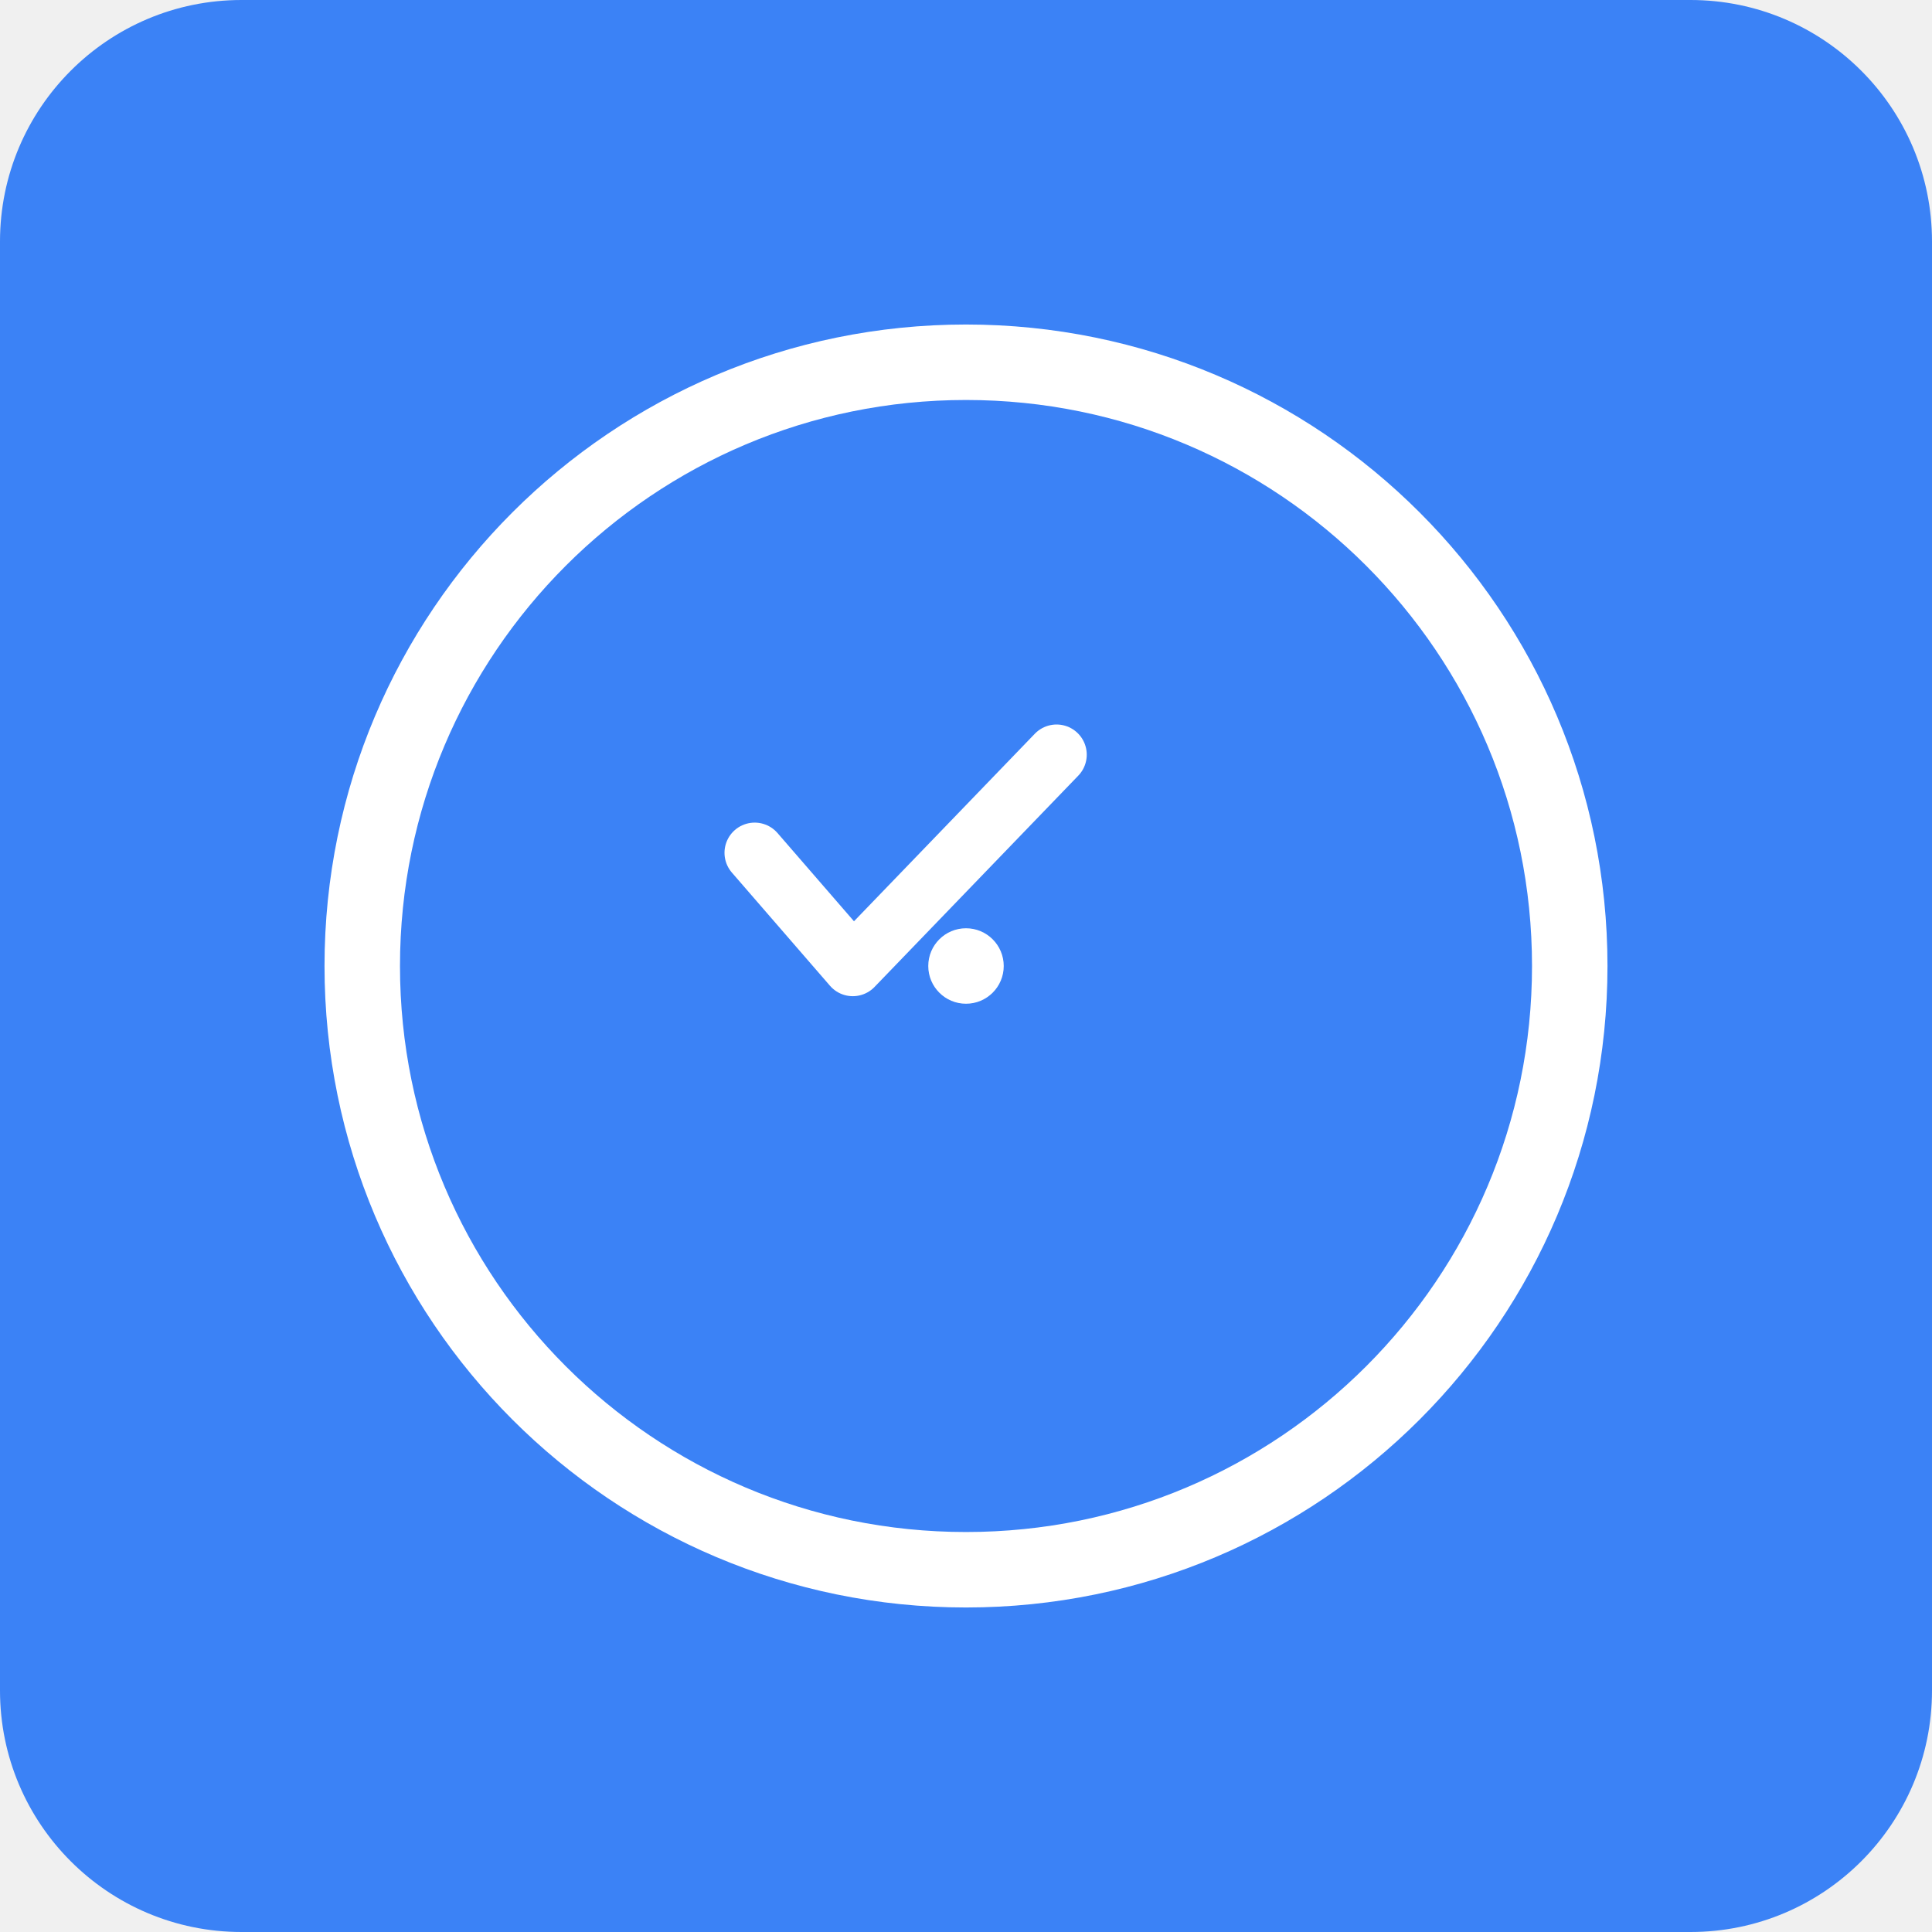
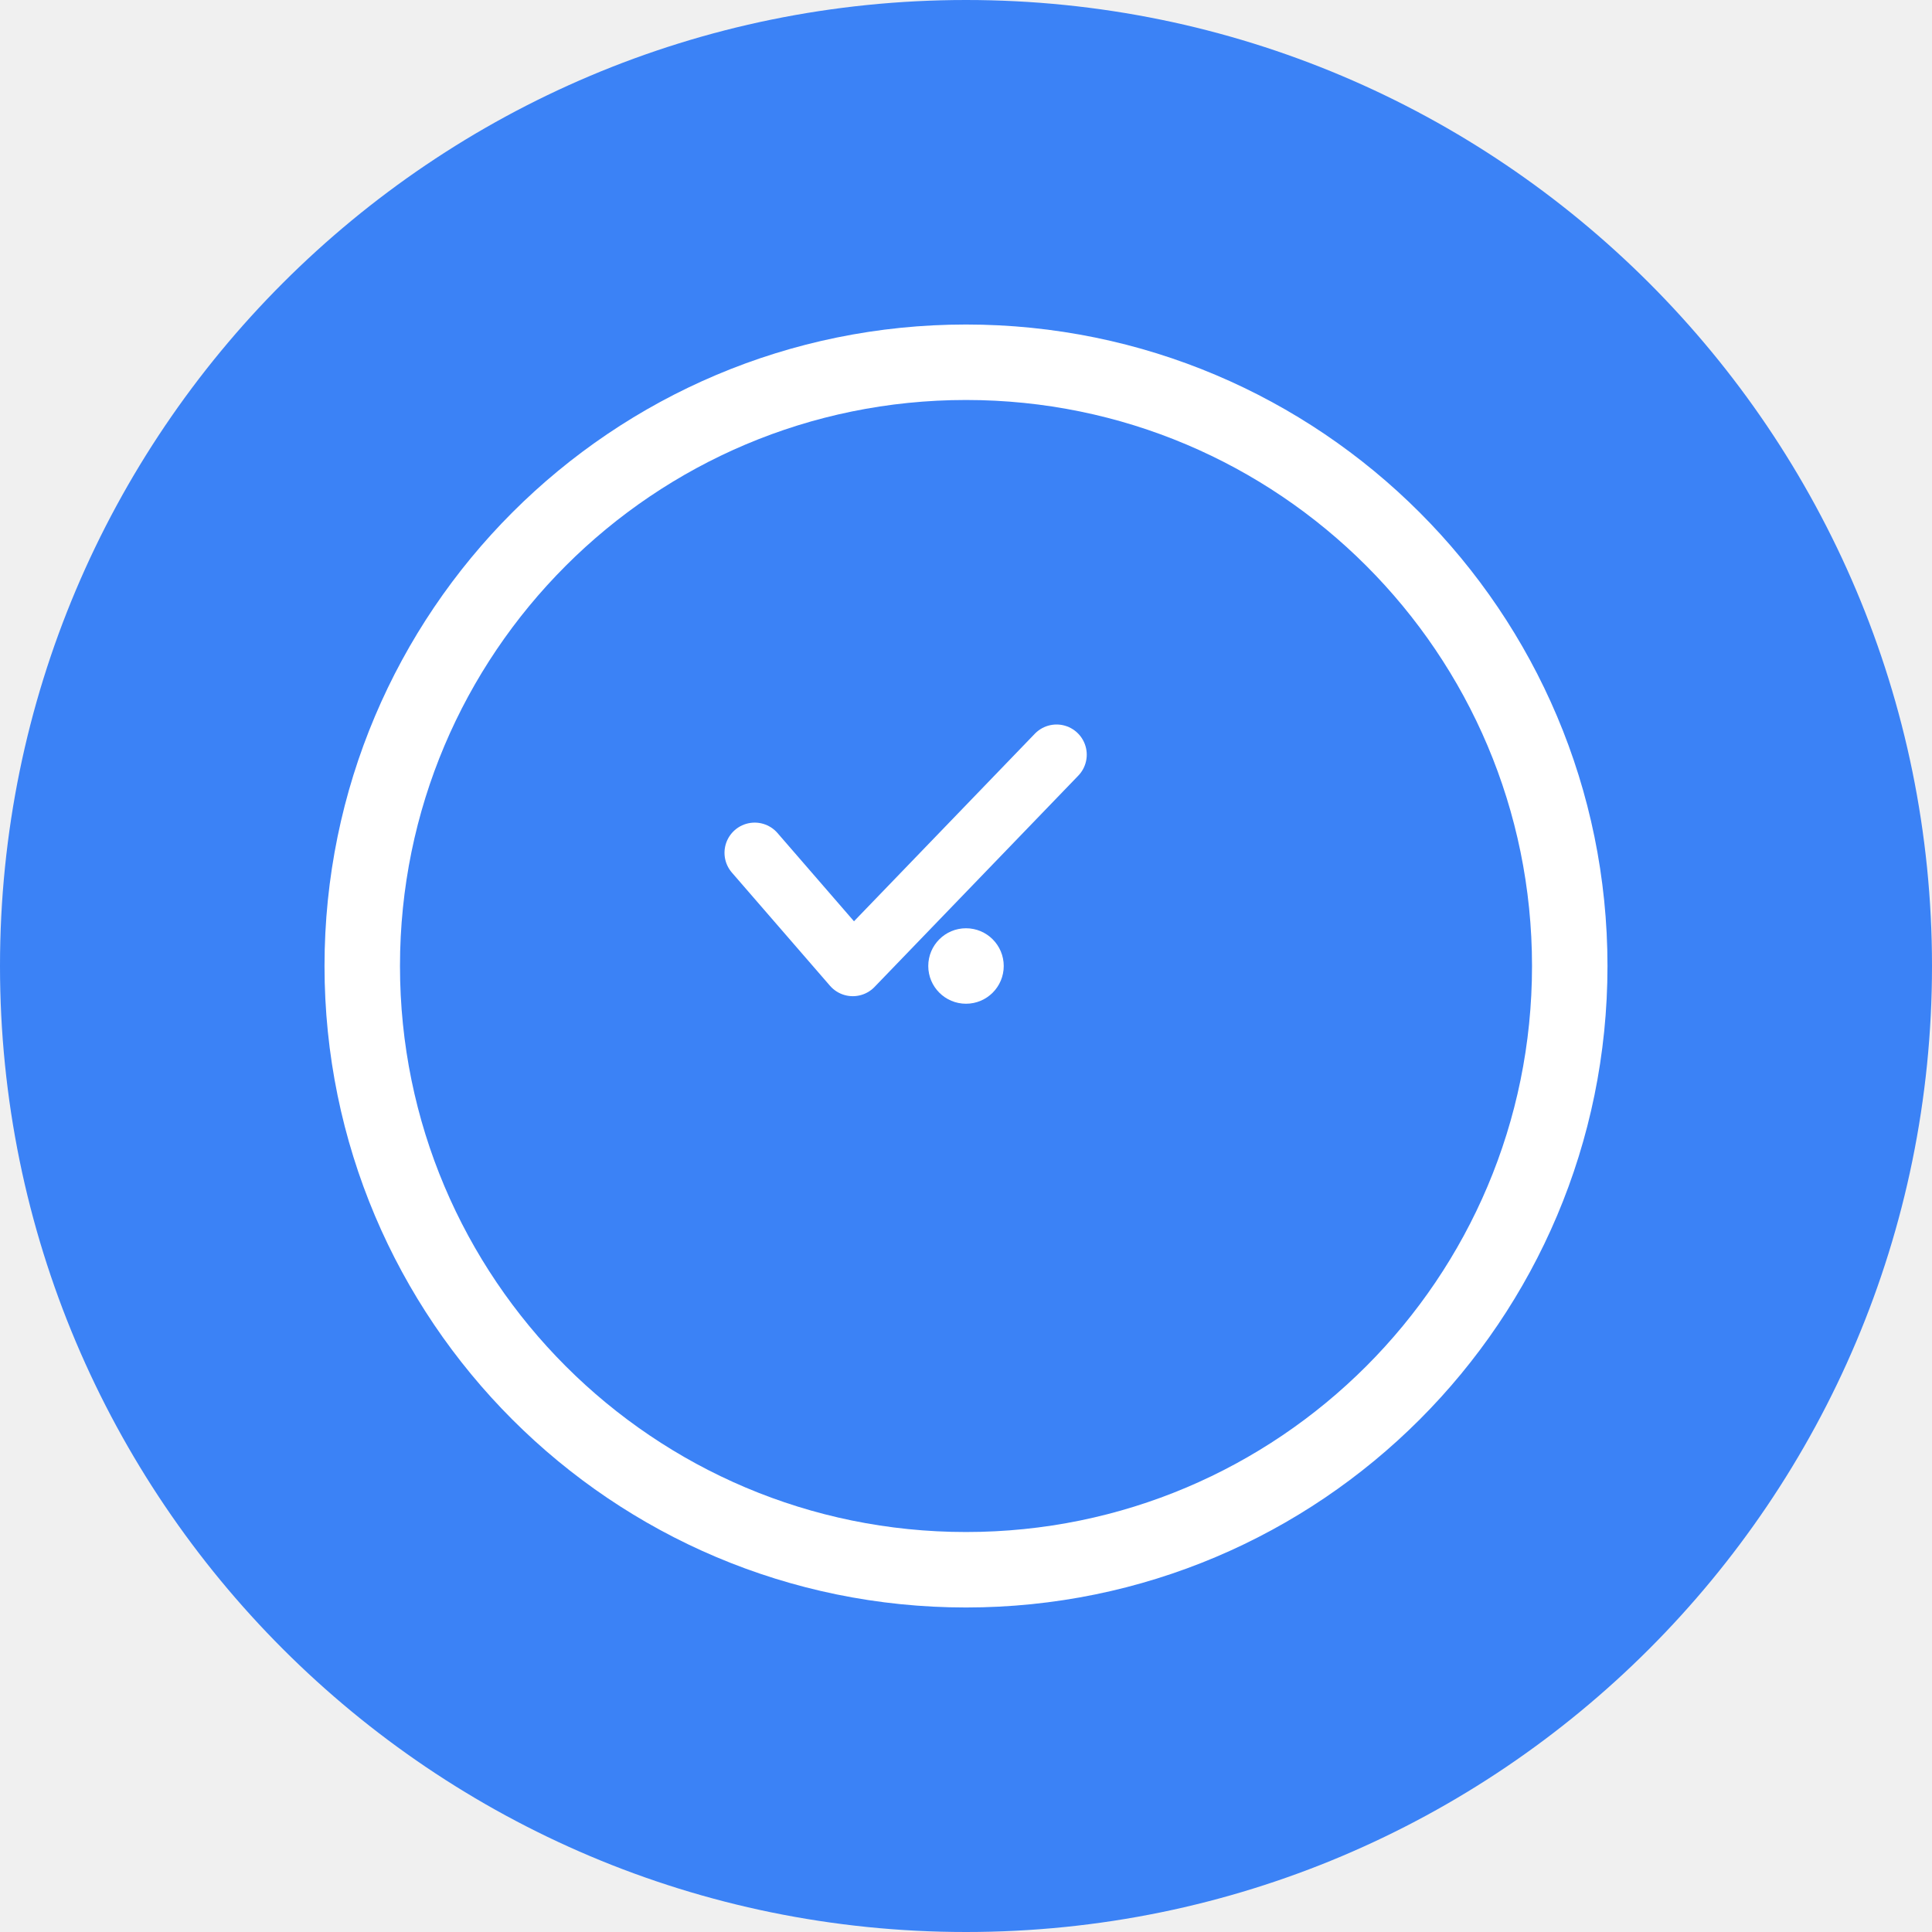
<svg xmlns="http://www.w3.org/2000/svg" width="512" height="512" viewBox="0 0 512 512">
-   <rect width="512" height="512" rx="64" fill="#3b82f6" />
+   <circle cx="256" cy="256" r="256" fill="#3b82f6" />
  <circle cx="256" cy="256" r="160" fill="none" stroke="white" stroke-width="20" />
  <path d="M200 226 L226 256 L280 200" stroke="white" stroke-width="16" fill="none" stroke-linecap="round" stroke-linejoin="round" />
  <circle cx="256" cy="256" r="10" fill="white" />
</svg>
